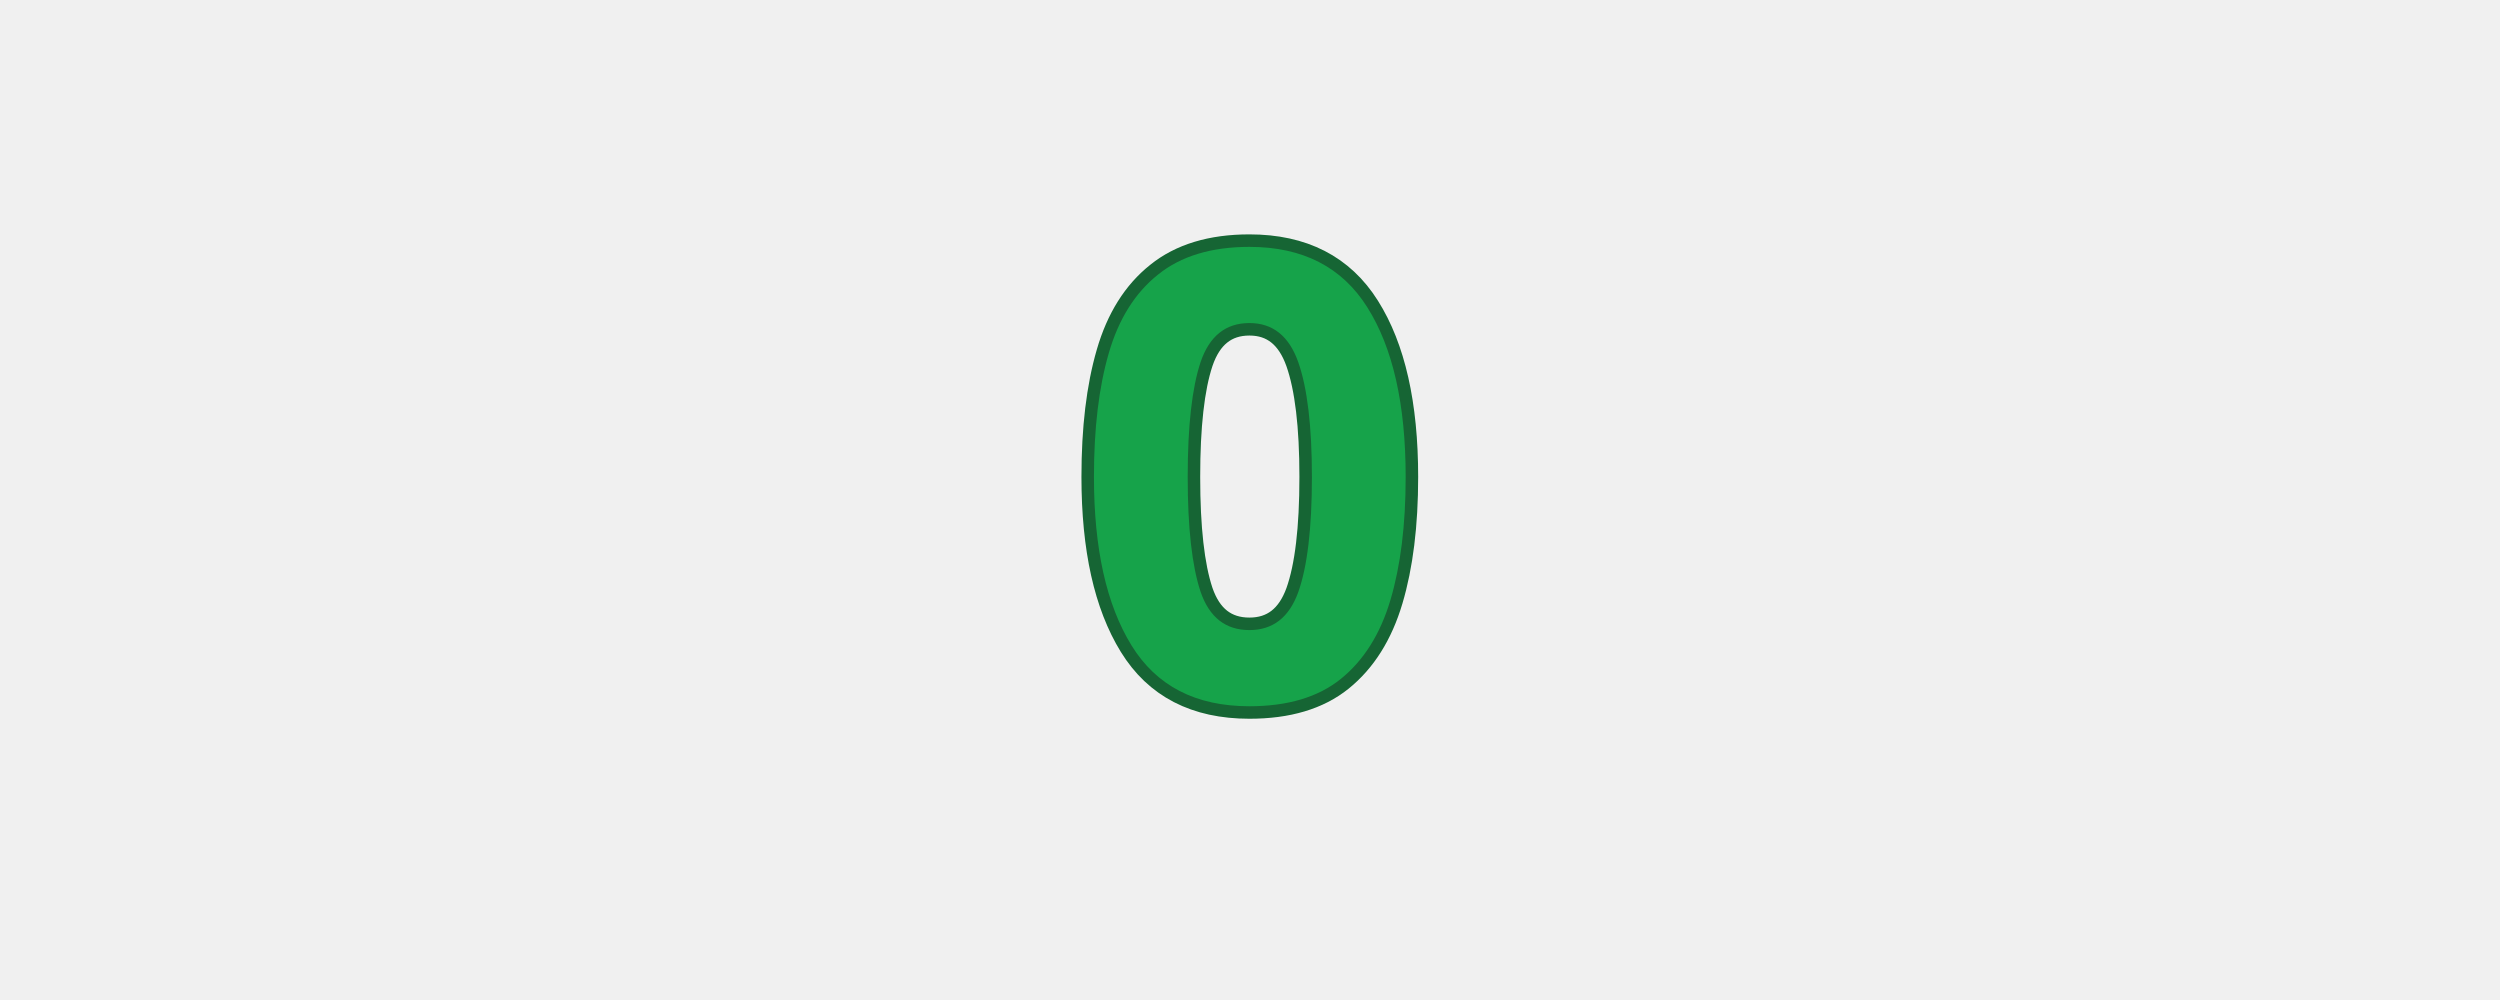
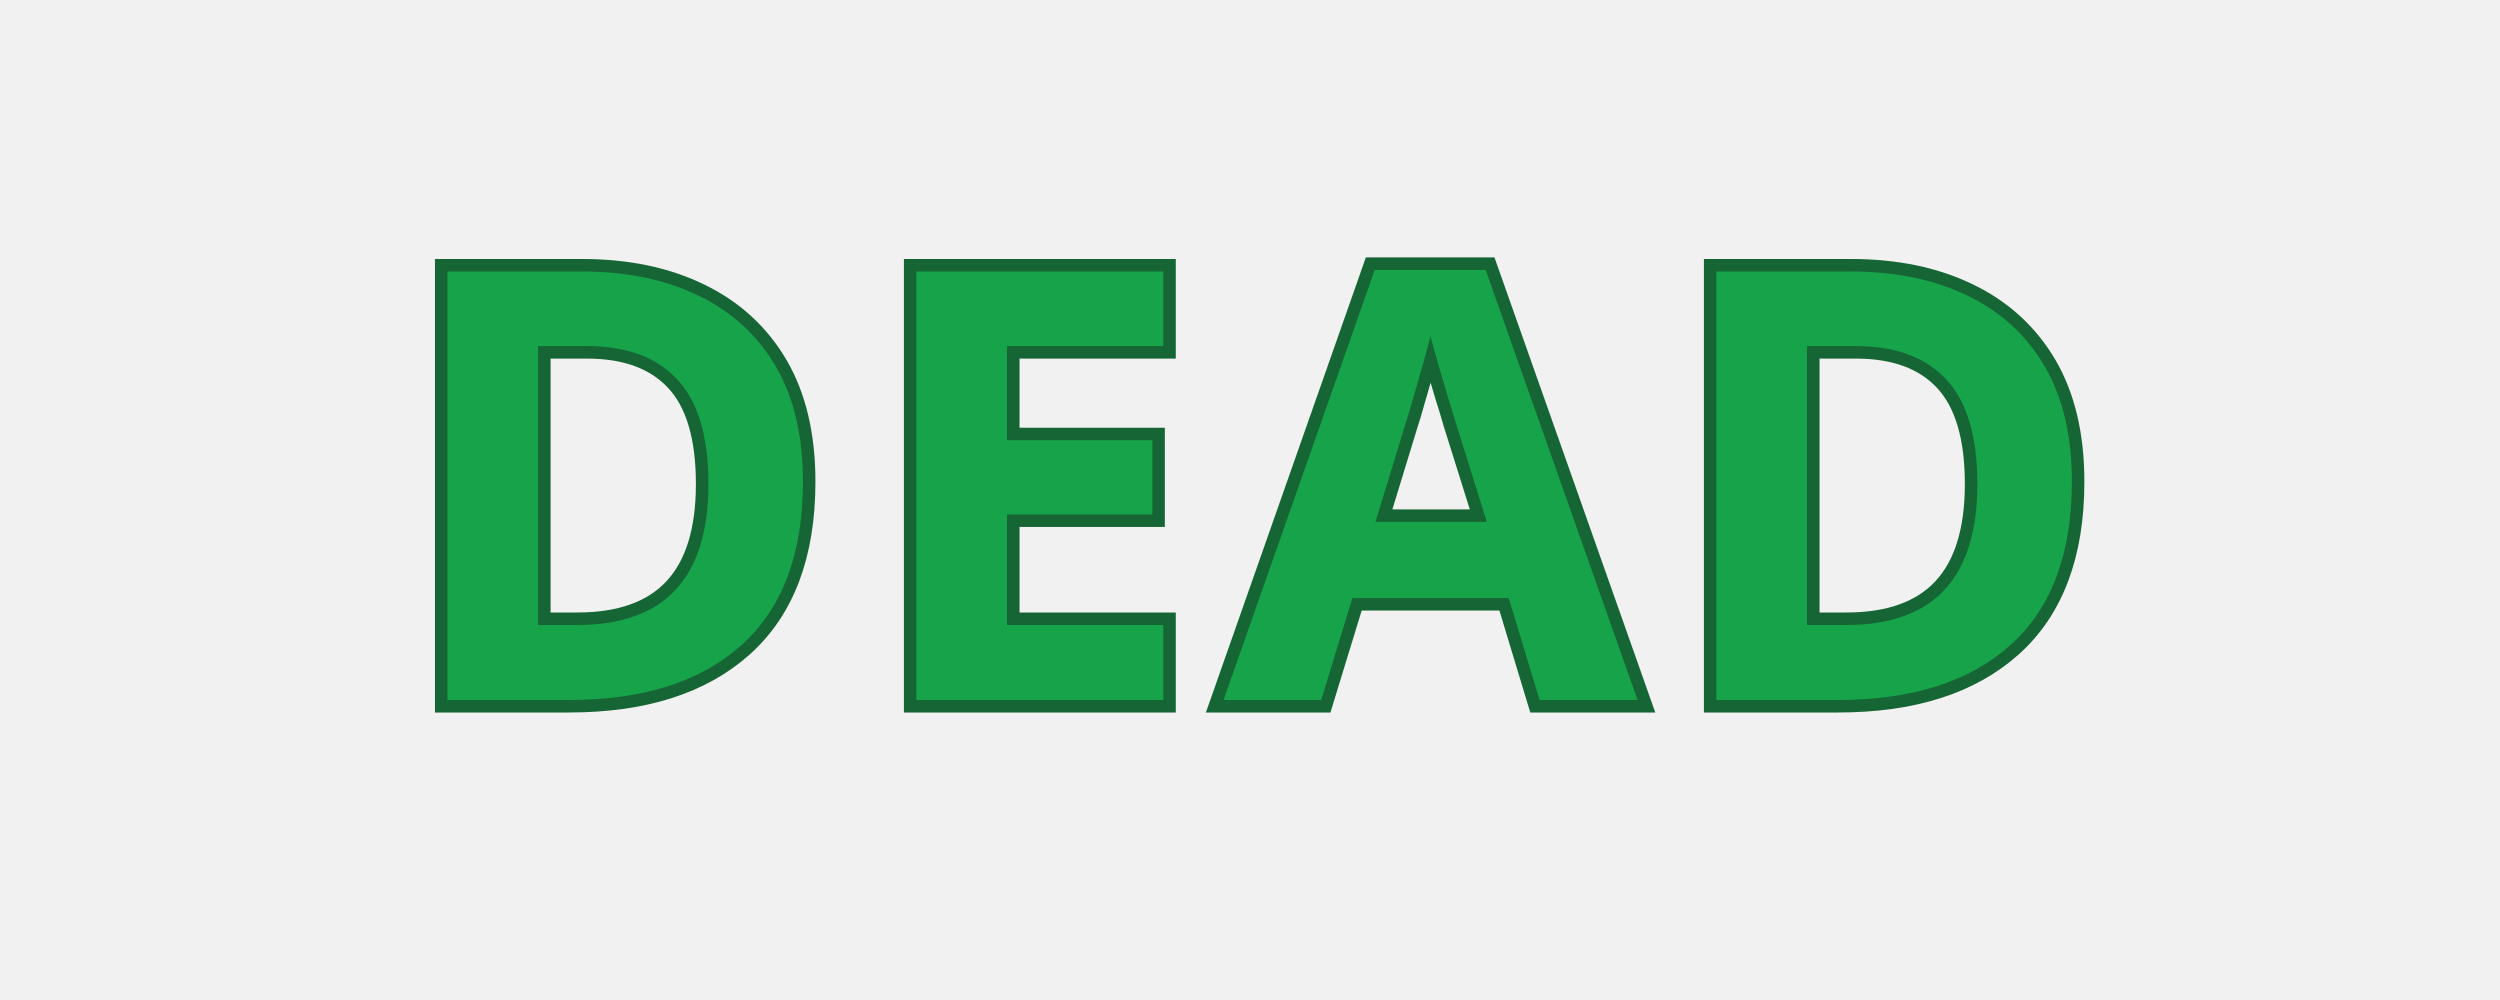
<svg xmlns="http://www.w3.org/2000/svg" width="800" height="320" viewBox="0 0 100 40">
-   <text x="50" y="28" text-anchor="middle" font-family="sans-serif" font-size="25" font-weight="700" fill="#16a34a" stroke="#166534" stroke-width="1" paint-order="stroke">0</text>
+   <rect width="100" height="40" fill="#fff" fill-opacity="0.04" />
+   <text x="50" y="28" text-anchor="middle" font-family="sans-serif" font-size="24" font-weight="800" letter-spacing="1" fill="#16a34a" stroke="#166534" stroke-width="1" paint-order="stroke">DEAD</text>
</svg>
